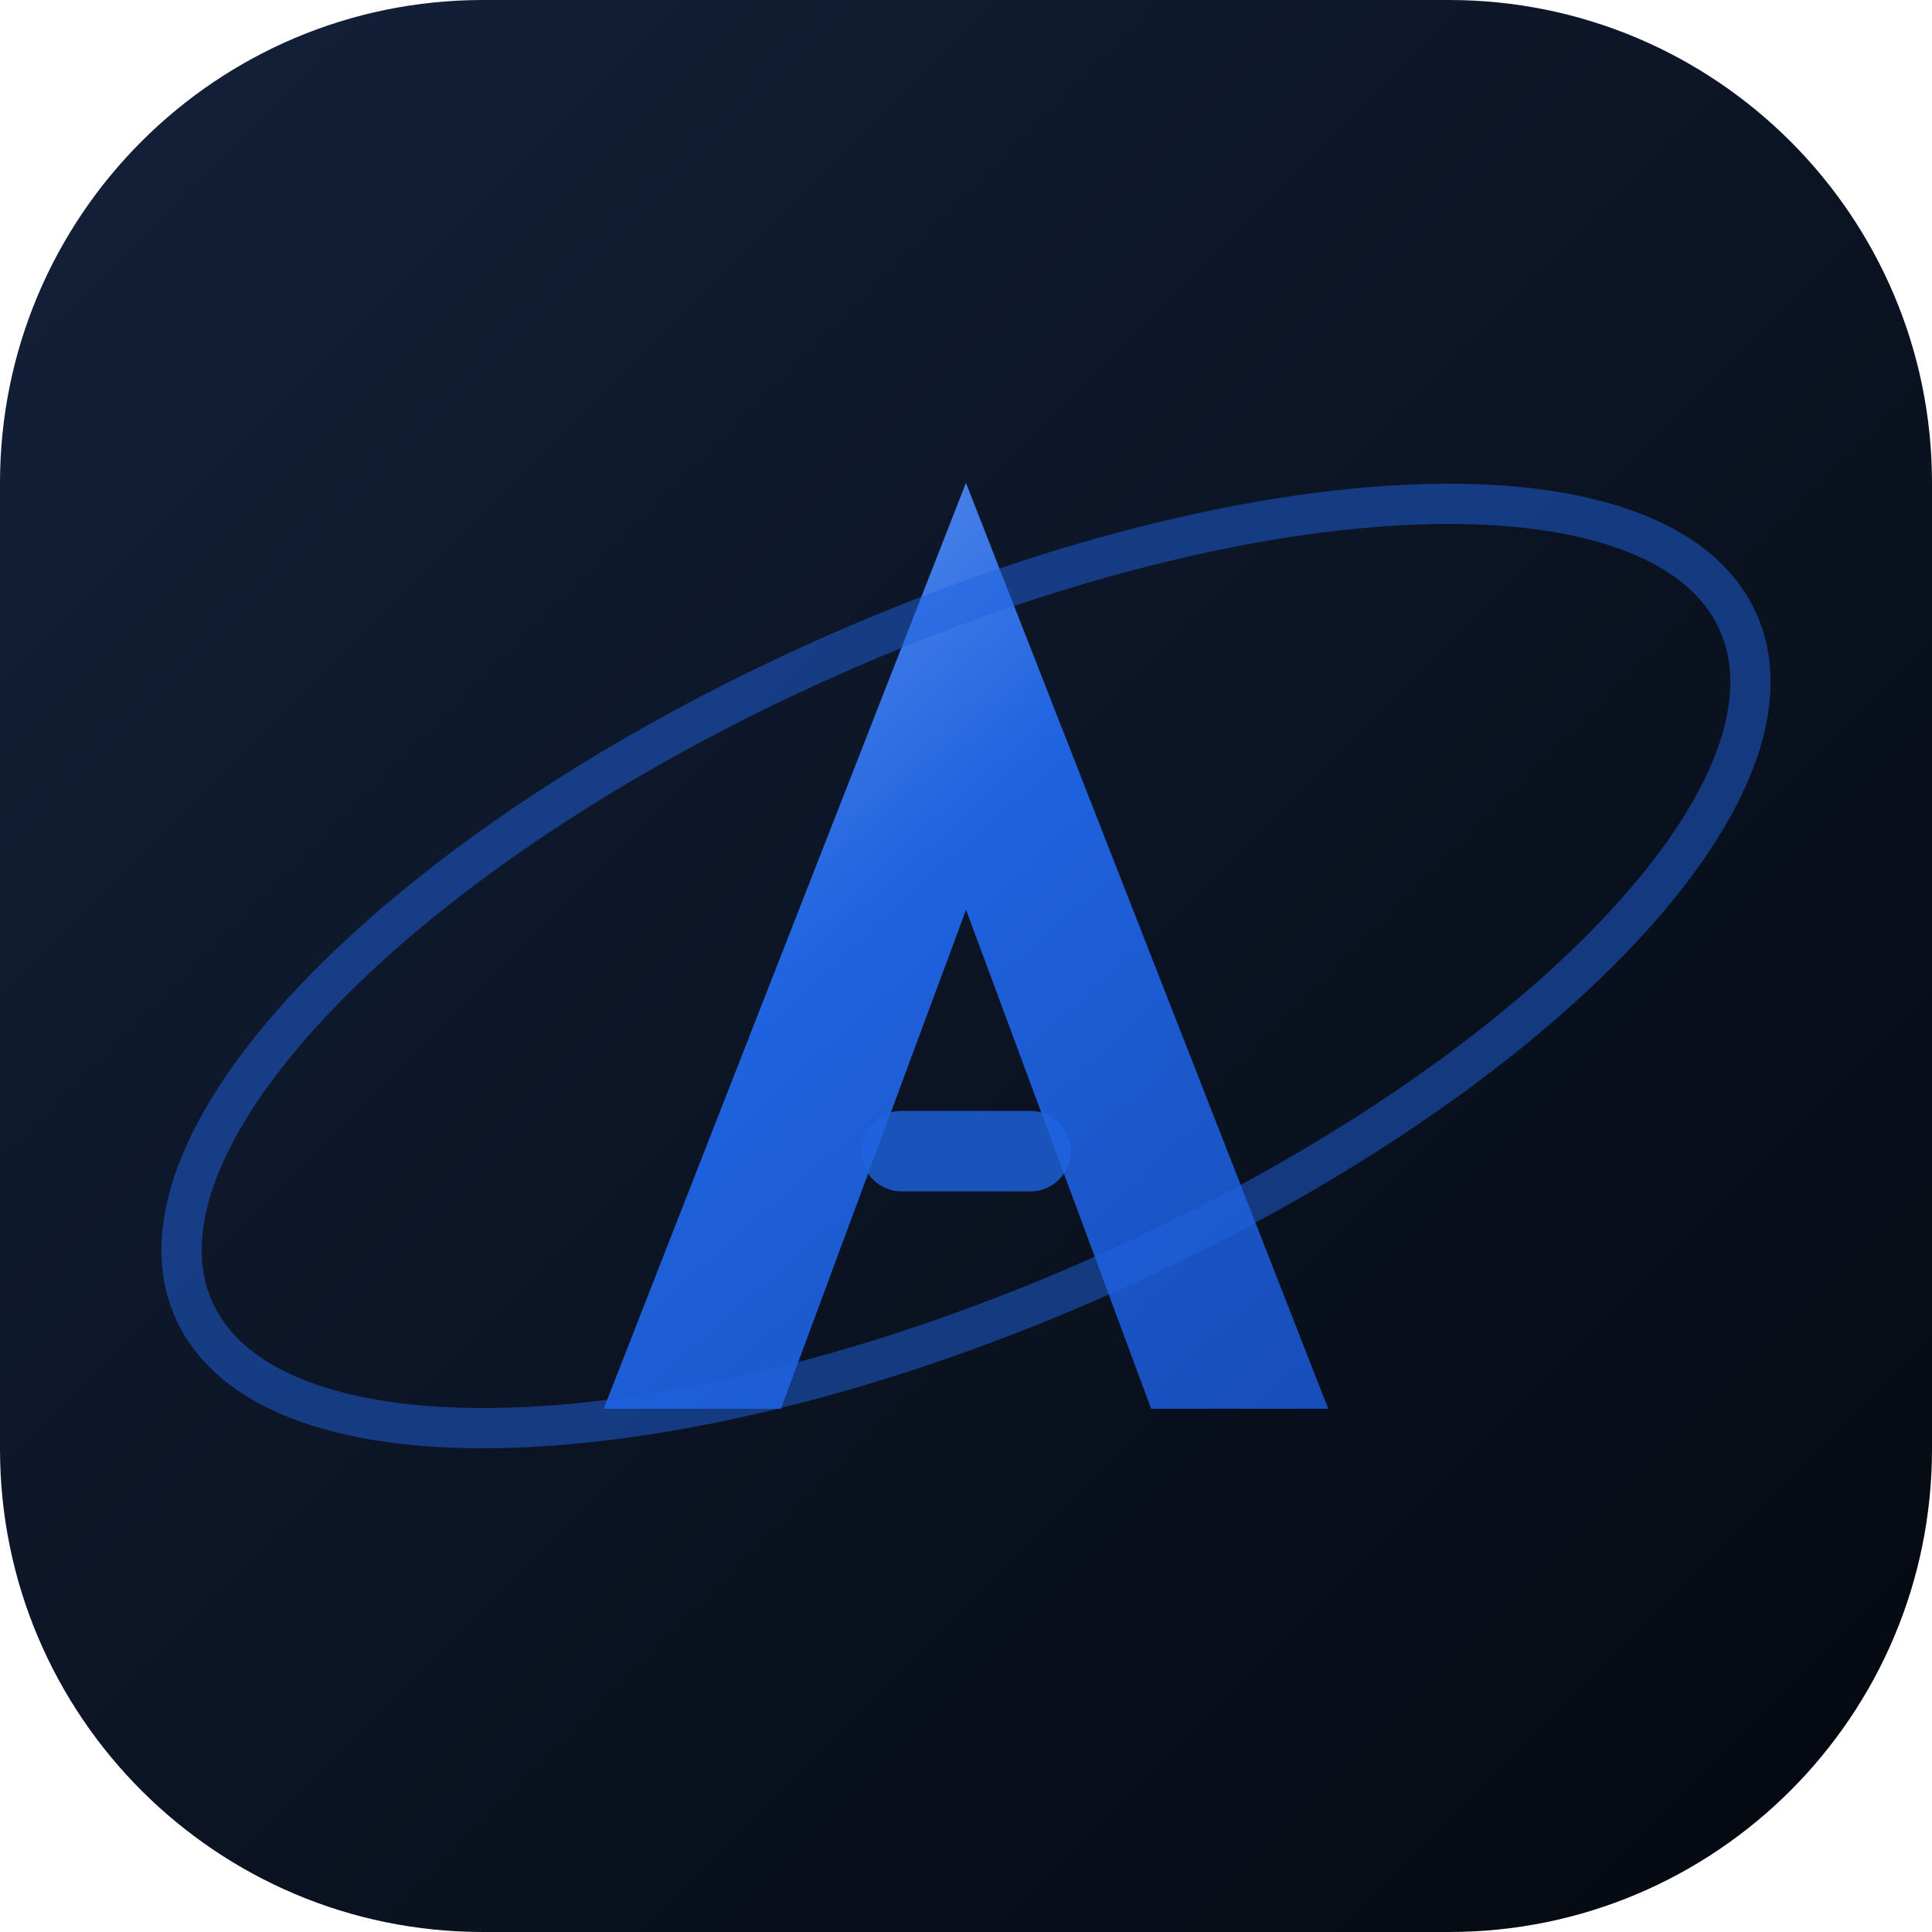
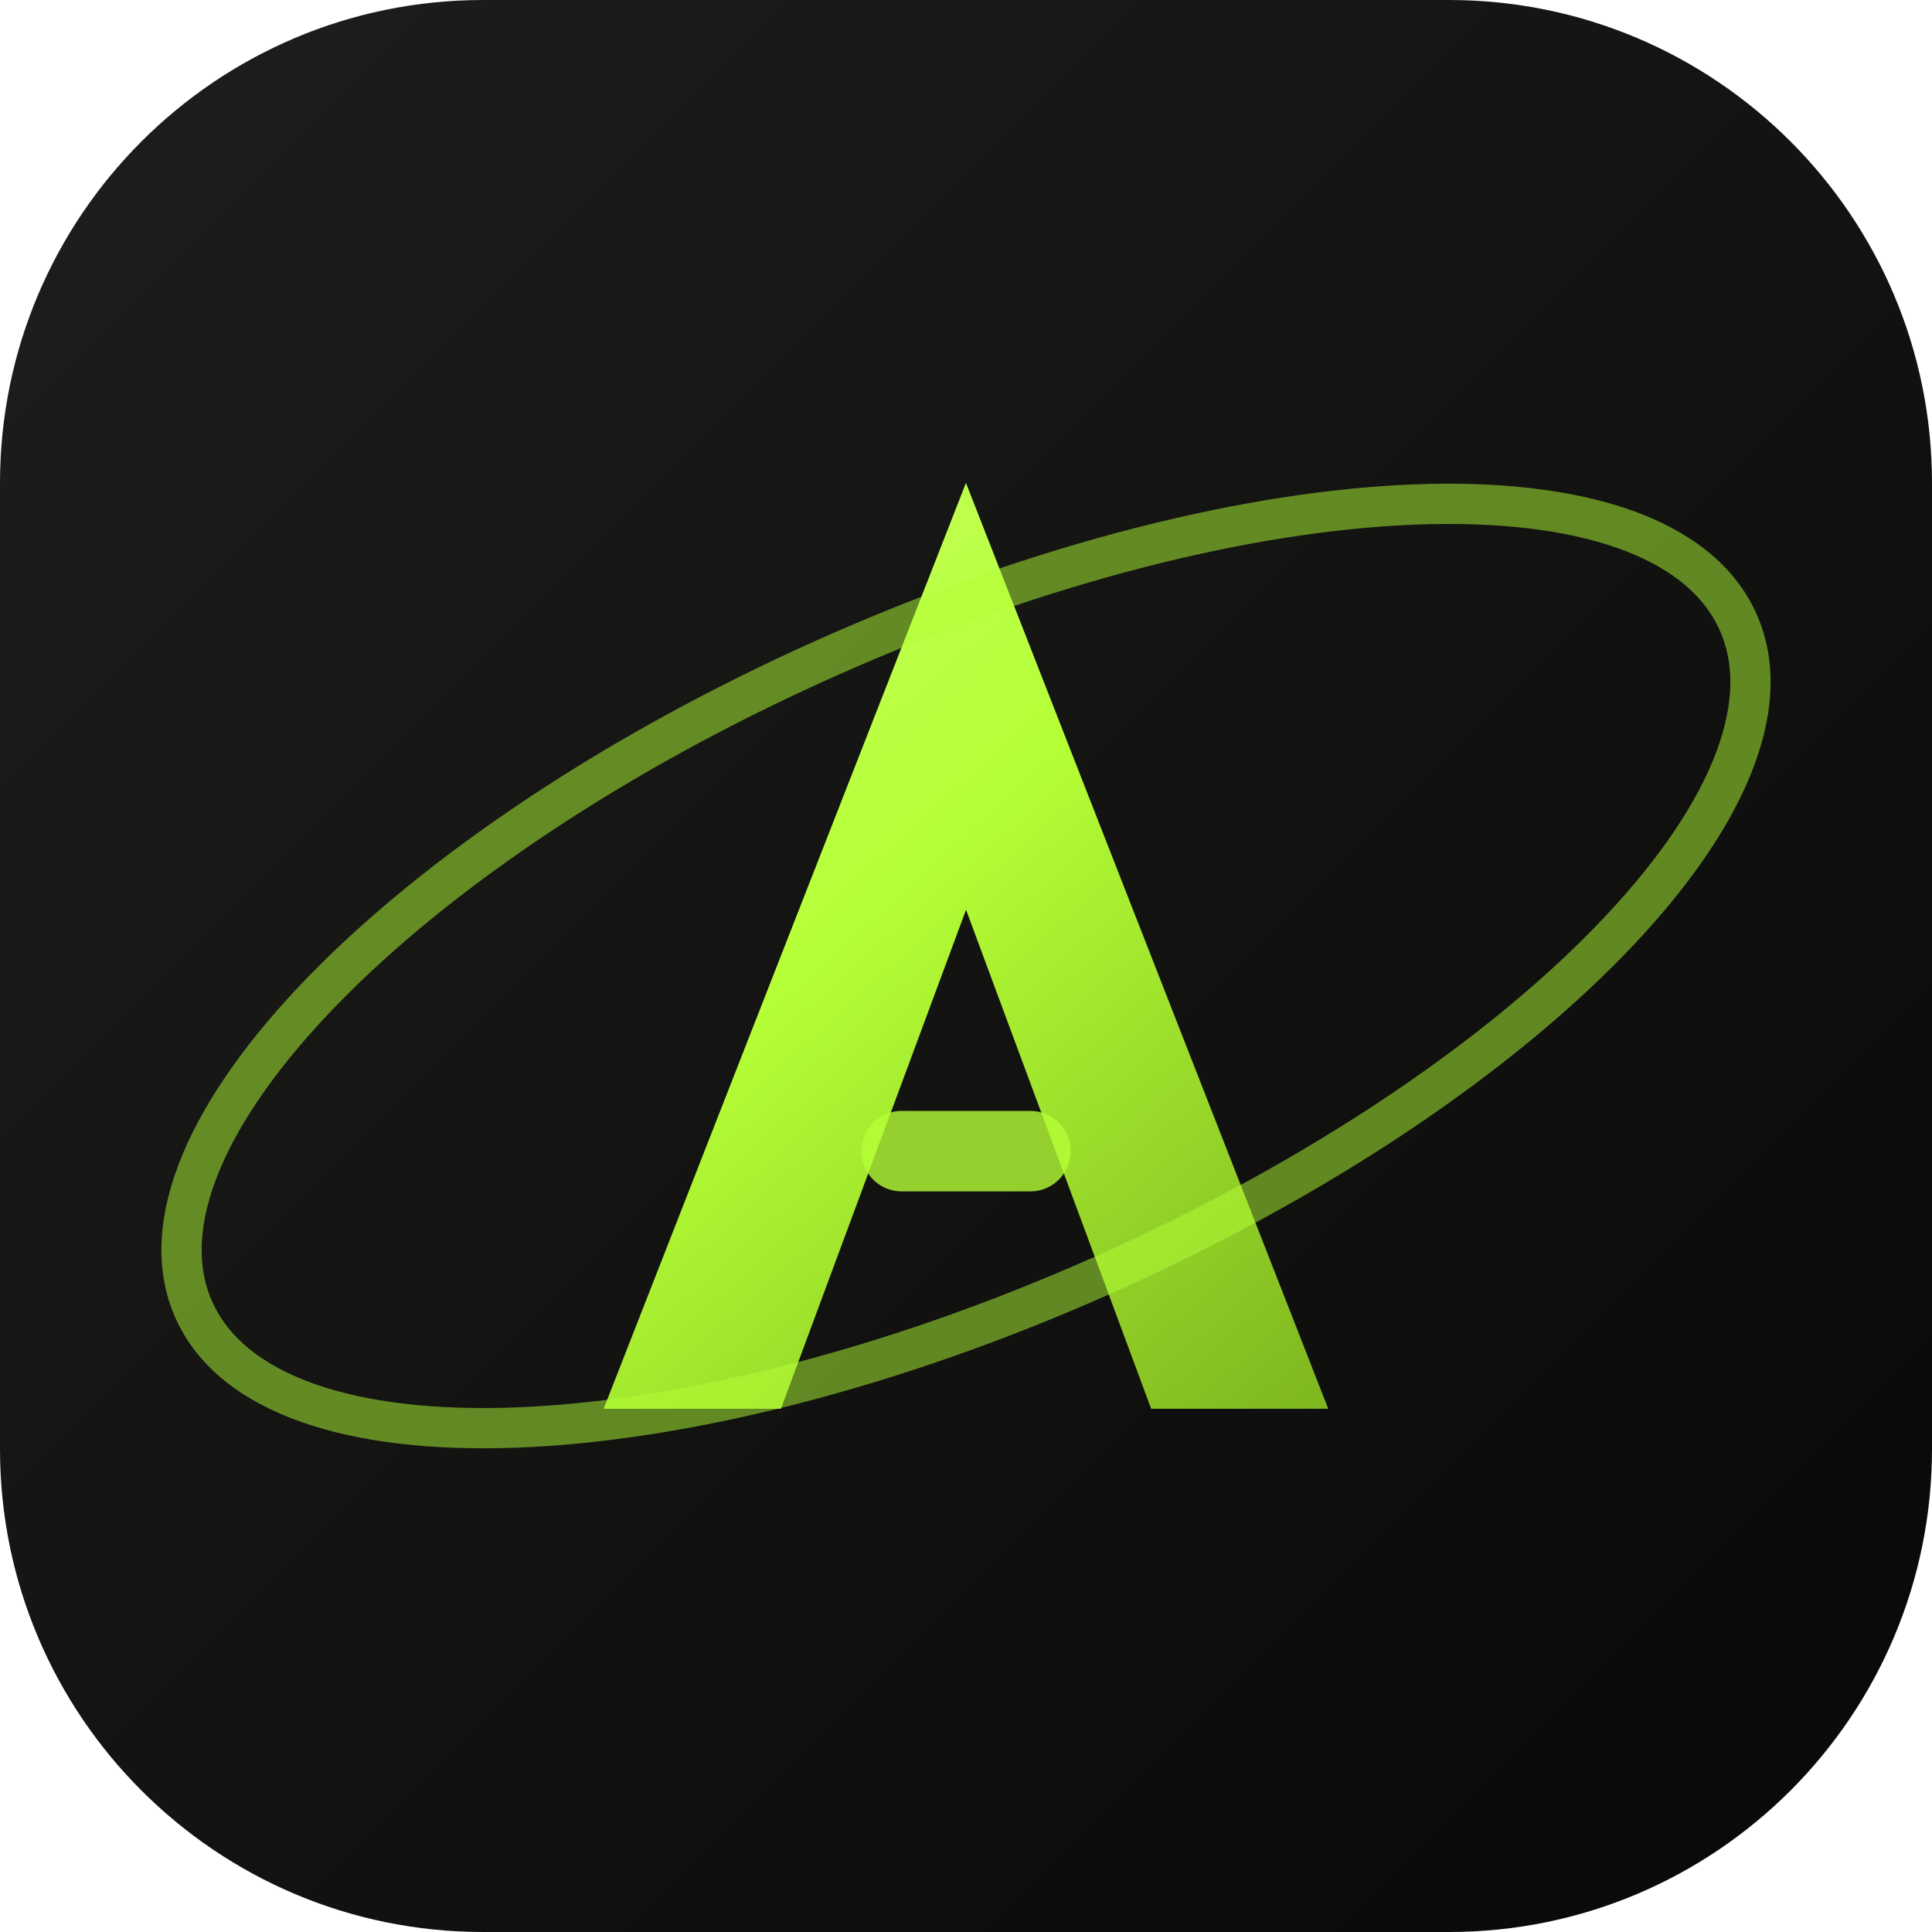
<svg xmlns="http://www.w3.org/2000/svg" viewBox="0 0 48 48" width="48" height="48">
  <defs>
    <linearGradient id="g" x1="6" y1="4" x2="42" y2="44" gradientUnits="userSpaceOnUse">
-       <stop stop-color="#B4D1FF" />
-       <stop offset="0.45" stop-color="#1F63E0" />
-       <stop offset="1" stop-color="#113C99" />
+       <stop stop-color="#D9FF94" />
+       <stop offset="0.45" stop-color="#B5FF36" />
+       <stop offset="1" stop-color="#557F0D" />
    </linearGradient>
    <linearGradient id="c" x1="0" y1="0" x2="1" y2="1">
-       <stop stop-color="#14213A" />
-       <stop offset="1" stop-color="#04080F" />
+       <stop stop-color="#1E1E1C" />
+       <stop offset="1" stop-color="#080808" />
    </linearGradient>
  </defs>
  <rect width="48" height="48" rx="12" fill="url(#c)" />
  <path d="M24 12 L33 35 H28.6 L24 22.6 L19.4 35 H15 Z" fill="url(#g)" />
  <path d="M24 12 L24 22.6 L19.4 35 H15 Z" fill="url(#g)" fill-opacity="0.6" />
-   <rect x="21.4" y="27.6" width="5.2" height="2" rx="1" fill="#1F63E0" fill-opacity="0.8" />
-   <ellipse cx="24" cy="24" rx="21" ry="8.4" stroke="#1F63E0" stroke-opacity="0.5" fill="none" transform="rotate(-24 24 24)" />
+   <rect x="21.4" y="27.6" width="5.2" height="2" rx="1" fill="#B5FF36" fill-opacity="0.8" />
+   <ellipse cx="24" cy="24" rx="21" ry="8.4" stroke="#B5FF36" stroke-opacity="0.5" fill="none" transform="rotate(-24 24 24)" />
</svg>
